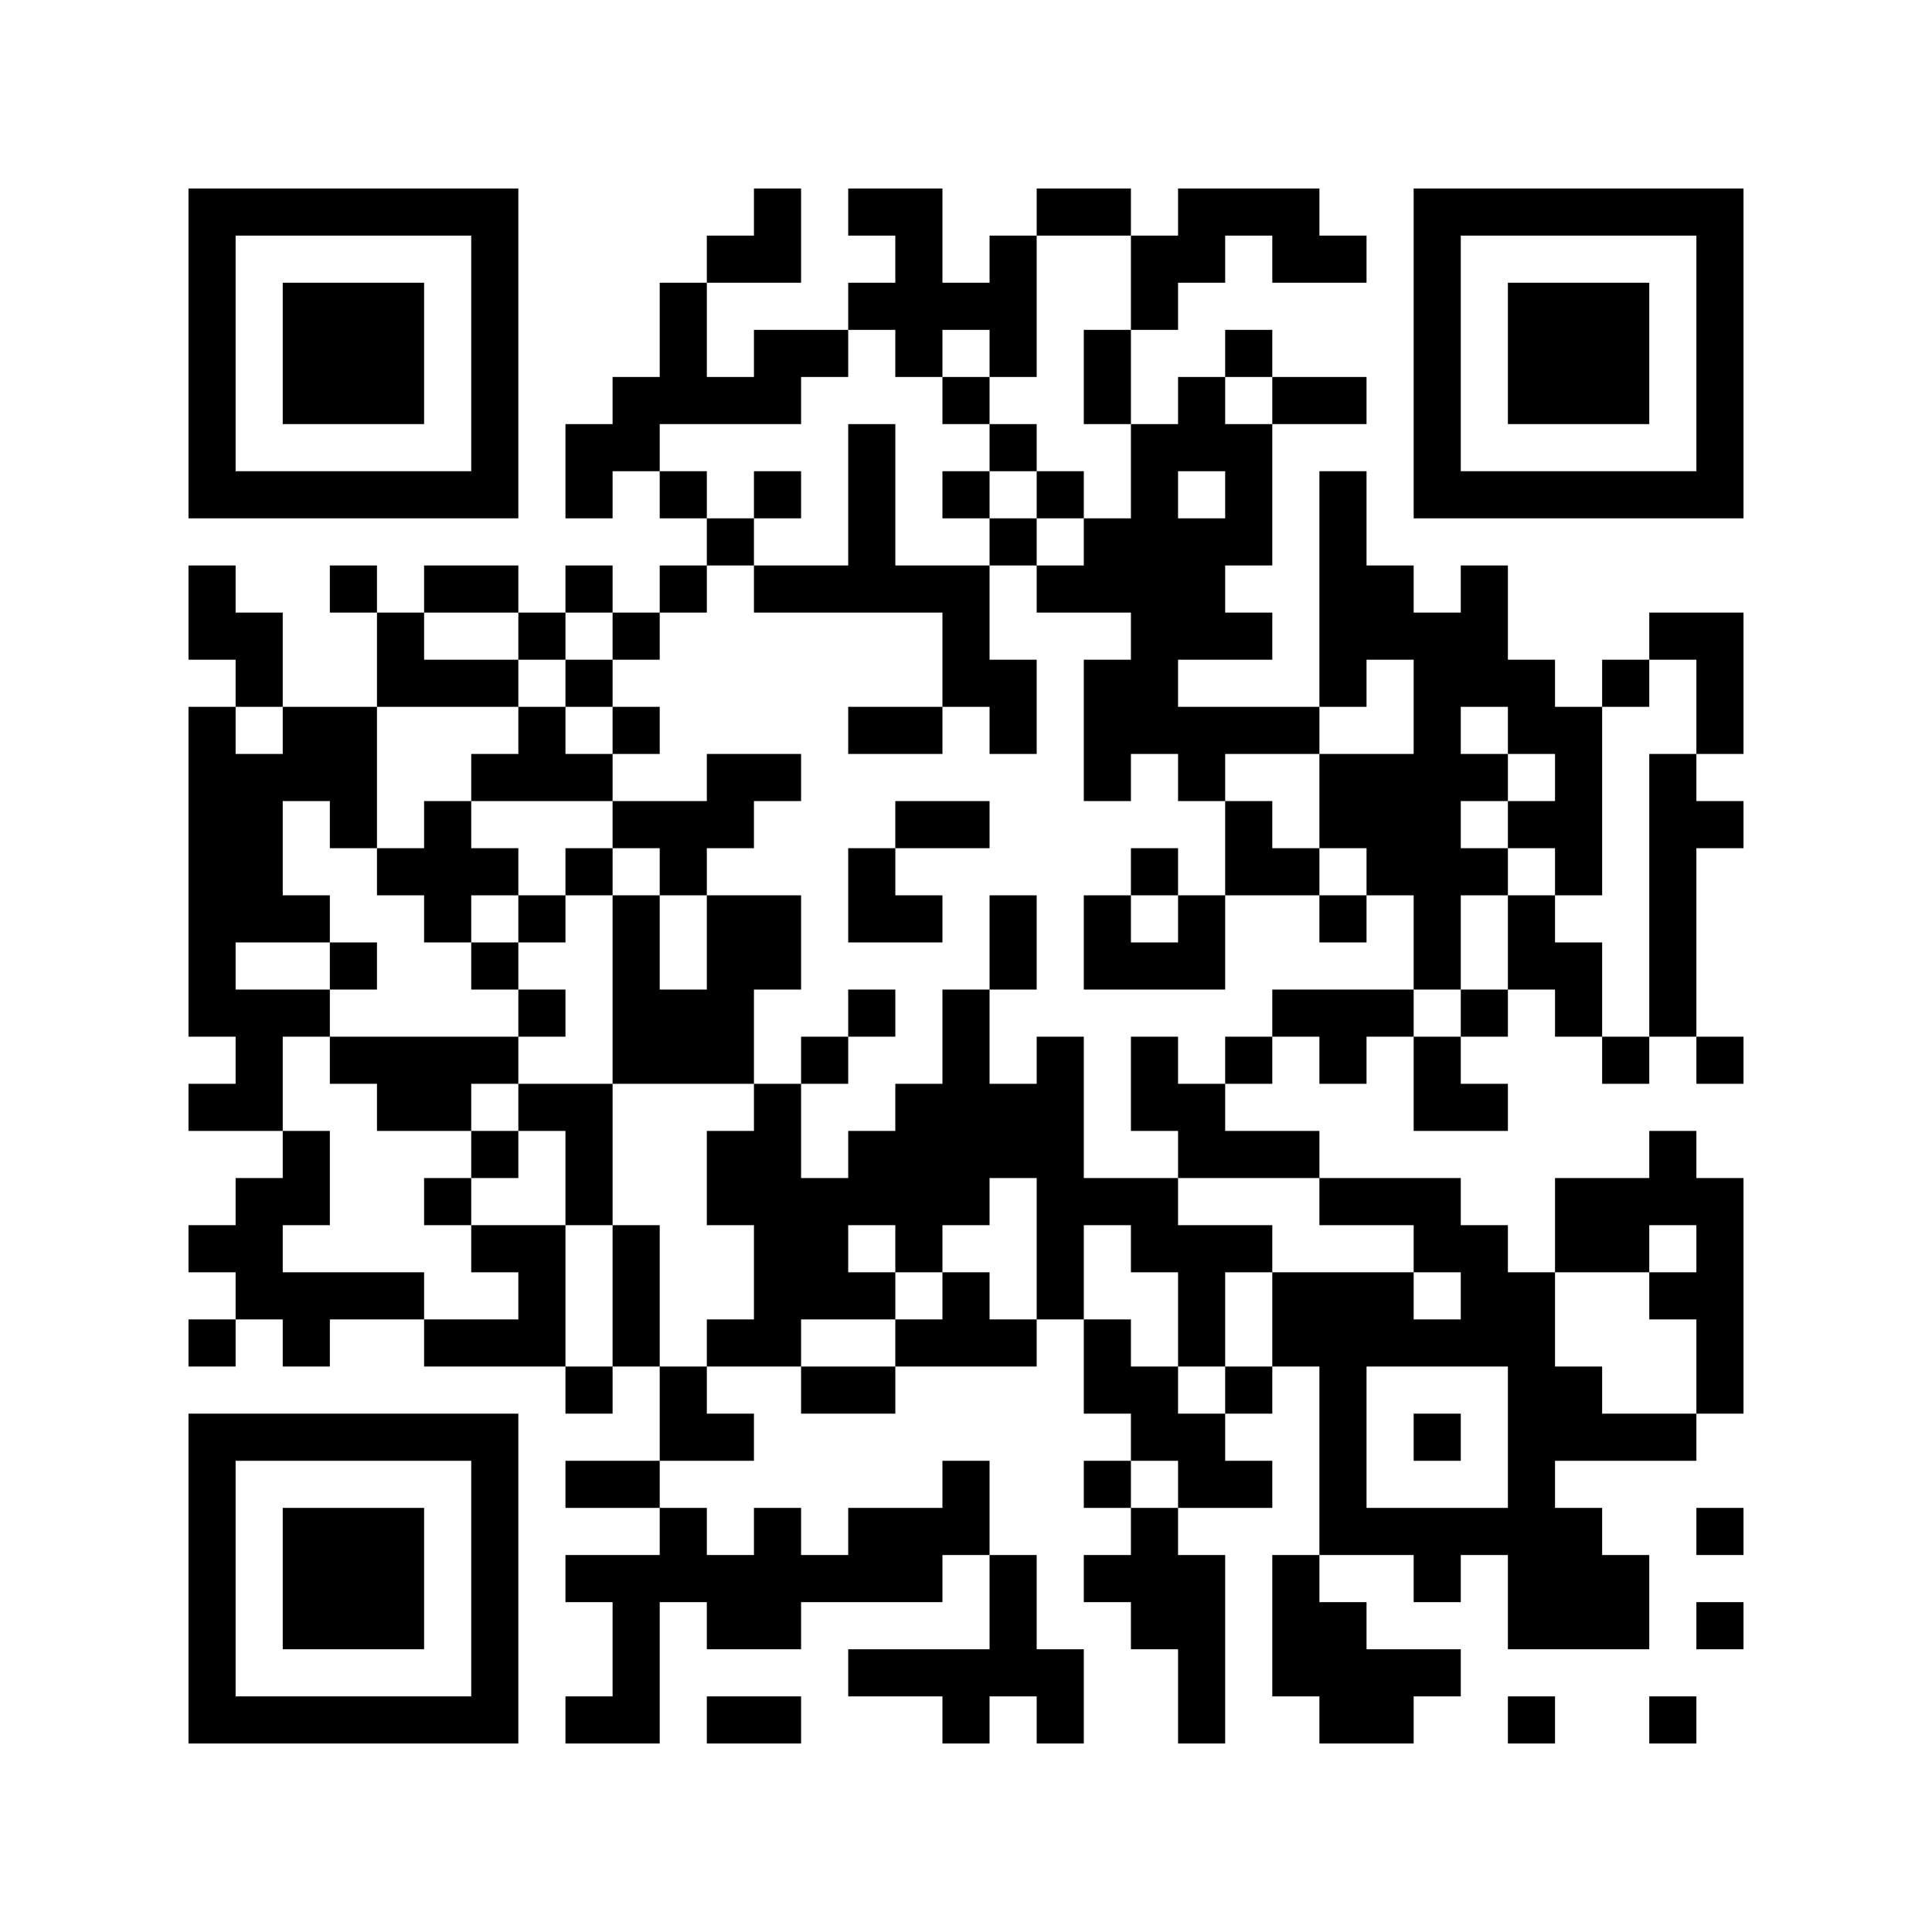
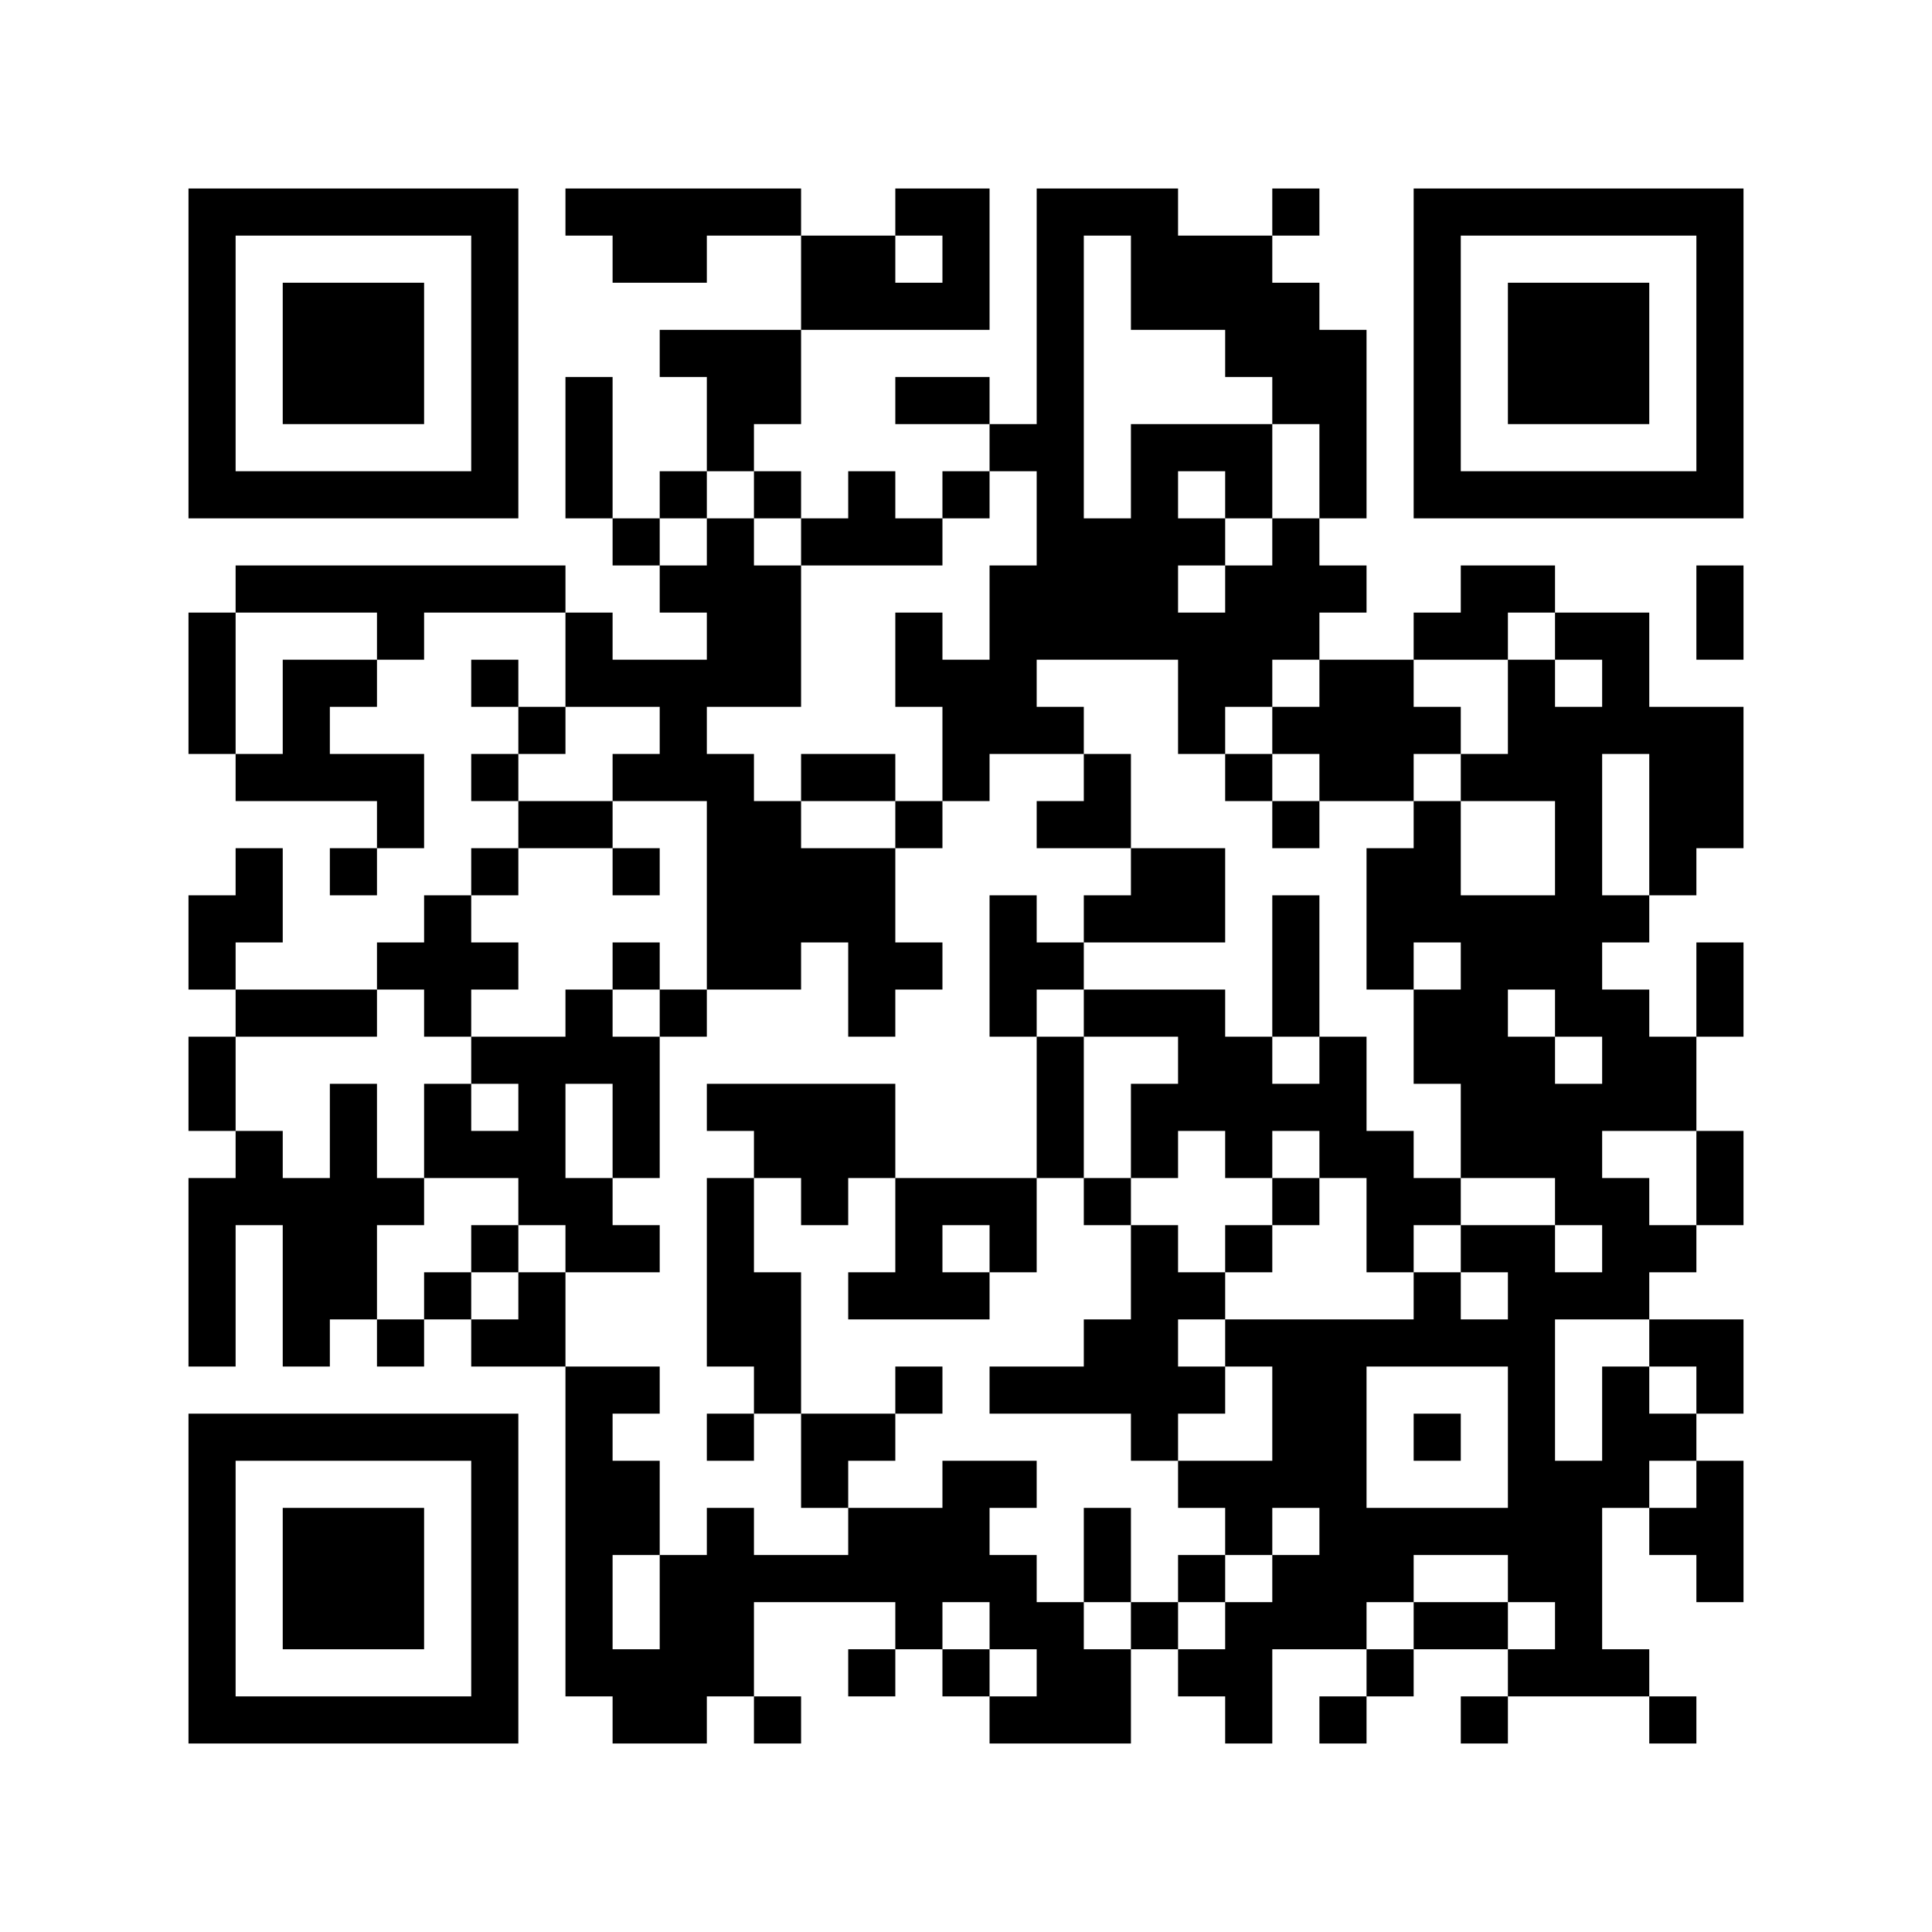
<svg xmlns="http://www.w3.org/2000/svg" viewBox="0 0 41 41" class="segno">
  <path fill="#fff" d="M0 0h41v41h-41z" />
-   <path class="qrline" stroke="#000" d="M4 4.5h7m5 0h1m1 0h2m2 0h2m1 0h3m2 0h7m-33 1h1m5 0h1m4 0h2m2 0h1m1 0h1m2 0h2m1 0h2m1 0h1m5 0h1m-33 1h1m1 0h3m1 0h1m3 0h1m3 0h4m2 0h1m5 0h1m1 0h3m1 0h1m-33 1h1m1 0h3m1 0h1m3 0h1m1 0h2m1 0h1m1 0h1m1 0h1m2 0h1m3 0h1m1 0h3m1 0h1m-33 1h1m1 0h3m1 0h1m2 0h4m3 0h1m2 0h1m1 0h1m1 0h2m1 0h1m1 0h3m1 0h1m-33 1h1m5 0h1m1 0h2m4 0h1m2 0h1m2 0h3m3 0h1m5 0h1m-33 1h7m1 0h1m1 0h1m1 0h1m1 0h1m1 0h1m1 0h1m1 0h1m1 0h1m1 0h1m1 0h7m-22 1h1m2 0h1m2 0h1m1 0h4m1 0h1m-25 1h1m2 0h1m1 0h2m1 0h1m1 0h1m1 0h5m1 0h4m2 0h2m1 0h1m-28 1h2m2 0h1m2 0h1m1 0h1m6 0h1m3 0h3m1 0h4m3 0h2m-32 1h1m2 0h3m1 0h1m7 0h2m1 0h2m3 0h1m1 0h3m1 0h1m1 0h1m-33 1h1m1 0h2m3 0h1m1 0h1m4 0h2m1 0h1m1 0h5m2 0h1m1 0h2m2 0h1m-33 1h4m2 0h3m2 0h2m6 0h1m1 0h1m2 0h4m1 0h1m1 0h1m-32 1h2m1 0h1m1 0h1m3 0h3m3 0h2m5 0h1m1 0h3m1 0h2m1 0h2m-33 1h2m2 0h3m1 0h1m1 0h1m3 0h1m5 0h1m1 0h2m1 0h3m1 0h1m1 0h1m-32 1h3m2 0h1m1 0h1m1 0h1m1 0h2m1 0h2m1 0h1m1 0h1m1 0h1m2 0h1m1 0h1m1 0h1m2 0h1m-32 1h1m2 0h1m2 0h1m2 0h1m1 0h2m4 0h1m1 0h3m4 0h1m1 0h2m1 0h1m-32 1h3m4 0h1m1 0h3m2 0h1m1 0h1m6 0h3m1 0h1m1 0h1m1 0h1m-31 1h1m1 0h4m2 0h3m1 0h1m2 0h1m1 0h1m1 0h1m1 0h1m1 0h1m1 0h1m3 0h1m1 0h1m-33 1h2m2 0h2m1 0h2m3 0h1m2 0h4m1 0h2m4 0h2m-26 1h1m3 0h1m1 0h1m2 0h2m1 0h5m2 0h3m7 0h1m-31 1h2m2 0h1m2 0h1m2 0h6m1 0h3m3 0h3m2 0h4m-33 1h2m4 0h2m1 0h1m2 0h2m1 0h1m2 0h1m1 0h3m3 0h2m1 0h2m1 0h1m-32 1h4m2 0h1m1 0h1m2 0h3m1 0h1m1 0h1m2 0h1m1 0h3m1 0h2m2 0h2m-33 1h1m1 0h1m2 0h3m1 0h1m1 0h2m2 0h3m1 0h1m1 0h1m1 0h6m3 0h1m-25 1h1m1 0h1m2 0h2m4 0h2m1 0h1m1 0h1m3 0h2m2 0h1m-33 1h7m3 0h2m8 0h2m2 0h1m1 0h1m1 0h4m-32 1h1m5 0h1m1 0h2m6 0h1m2 0h1m1 0h2m1 0h1m3 0h1m-29 1h1m1 0h3m1 0h1m3 0h1m1 0h1m1 0h3m3 0h1m3 0h6m2 0h1m-33 1h1m1 0h3m1 0h1m1 0h8m1 0h1m1 0h3m1 0h1m2 0h1m1 0h3m-31 1h1m1 0h3m1 0h1m2 0h1m1 0h2m4 0h1m2 0h2m1 0h2m3 0h3m1 0h1m-33 1h1m5 0h1m2 0h1m4 0h5m2 0h1m1 0h4m-27 1h7m1 0h2m1 0h2m3 0h1m1 0h1m2 0h1m2 0h2m2 0h1m2 0h1" />
+   <path class="qrline" stroke="#000" d="M4 4.5h7m1 0h5m2 0h2m1 0h3m2 0h1m2 0h7m-33 1h1m5 0h1m2 0h2m2 0h2m1 0h1m1 0h1m1 0h3m3 0h1m5 0h1m-33 1h1m1 0h3m1 0h1m6 0h4m1 0h1m1 0h4m2 0h1m1 0h3m1 0h1m-33 1h1m1 0h3m1 0h1m3 0h3m5 0h1m3 0h3m1 0h1m1 0h3m1 0h1m-33 1h1m1 0h3m1 0h1m1 0h1m2 0h2m2 0h2m1 0h1m4 0h2m1 0h1m1 0h3m1 0h1m-33 1h1m5 0h1m1 0h1m2 0h1m5 0h2m1 0h3m1 0h1m1 0h1m5 0h1m-33 1h7m1 0h1m1 0h1m1 0h1m1 0h1m1 0h1m1 0h1m1 0h1m1 0h1m1 0h1m1 0h7m-24 1h1m1 0h1m1 0h3m2 0h4m1 0h1m-23 1h7m2 0h3m4 0h4m1 0h3m2 0h2m3 0h1m-33 1h1m3 0h1m3 0h1m2 0h2m2 0h1m1 0h7m2 0h2m1 0h2m1 0h1m-33 1h1m1 0h2m2 0h1m1 0h5m2 0h3m3 0h2m1 0h2m2 0h1m1 0h1m-31 1h1m1 0h1m4 0h1m2 0h1m5 0h3m2 0h1m1 0h4m1 0h5m-32 1h4m1 0h1m2 0h3m1 0h2m1 0h1m2 0h1m2 0h1m1 0h2m1 0h3m1 0h2m-29 1h1m2 0h2m2 0h2m2 0h1m2 0h2m3 0h1m2 0h1m2 0h1m1 0h2m-32 1h1m1 0h1m2 0h1m2 0h1m1 0h4m5 0h2m3 0h2m2 0h1m1 0h1m-32 1h2m3 0h1m5 0h4m2 0h1m1 0h3m1 0h1m1 0h6m-31 1h1m3 0h3m2 0h1m1 0h2m1 0h2m1 0h2m4 0h1m1 0h1m1 0h3m2 0h1m-32 1h3m1 0h1m2 0h1m1 0h1m3 0h1m2 0h1m1 0h3m1 0h1m2 0h2m1 0h2m1 0h1m-33 1h1m5 0h4m8 0h1m2 0h2m1 0h1m1 0h3m1 0h2m-32 1h1m2 0h1m1 0h1m1 0h1m1 0h1m1 0h4m3 0h1m1 0h5m2 0h5m-31 1h1m1 0h1m1 0h3m1 0h1m2 0h3m3 0h1m1 0h1m1 0h1m1 0h2m1 0h3m2 0h1m-33 1h5m2 0h2m2 0h1m1 0h1m1 0h3m1 0h1m3 0h1m1 0h2m2 0h2m1 0h1m-33 1h1m1 0h2m2 0h1m1 0h2m1 0h1m3 0h1m1 0h1m2 0h1m1 0h1m2 0h1m1 0h2m1 0h2m-32 1h1m1 0h2m1 0h1m1 0h1m3 0h2m1 0h3m3 0h2m4 0h1m1 0h3m-31 1h1m1 0h1m1 0h1m1 0h2m3 0h2m6 0h2m1 0h7m2 0h2m-25 1h2m2 0h1m2 0h1m1 0h5m1 0h2m3 0h1m1 0h1m1 0h1m-33 1h7m1 0h1m2 0h1m1 0h2m5 0h1m2 0h2m1 0h1m1 0h1m1 0h2m-32 1h1m5 0h1m1 0h2m3 0h1m2 0h2m3 0h4m3 0h3m1 0h1m-33 1h1m1 0h3m1 0h1m1 0h2m1 0h1m2 0h3m2 0h1m2 0h1m1 0h6m1 0h2m-33 1h1m1 0h3m1 0h1m1 0h1m1 0h8m1 0h1m1 0h1m1 0h3m2 0h2m2 0h1m-33 1h1m1 0h3m1 0h1m1 0h1m1 0h2m3 0h1m1 0h2m1 0h1m1 0h3m1 0h2m1 0h1m-30 1h1m5 0h1m1 0h4m2 0h1m1 0h1m1 0h2m1 0h2m2 0h1m2 0h3m-31 1h7m2 0h2m1 0h1m4 0h3m2 0h1m1 0h1m2 0h1m3 0h1" />
</svg>
